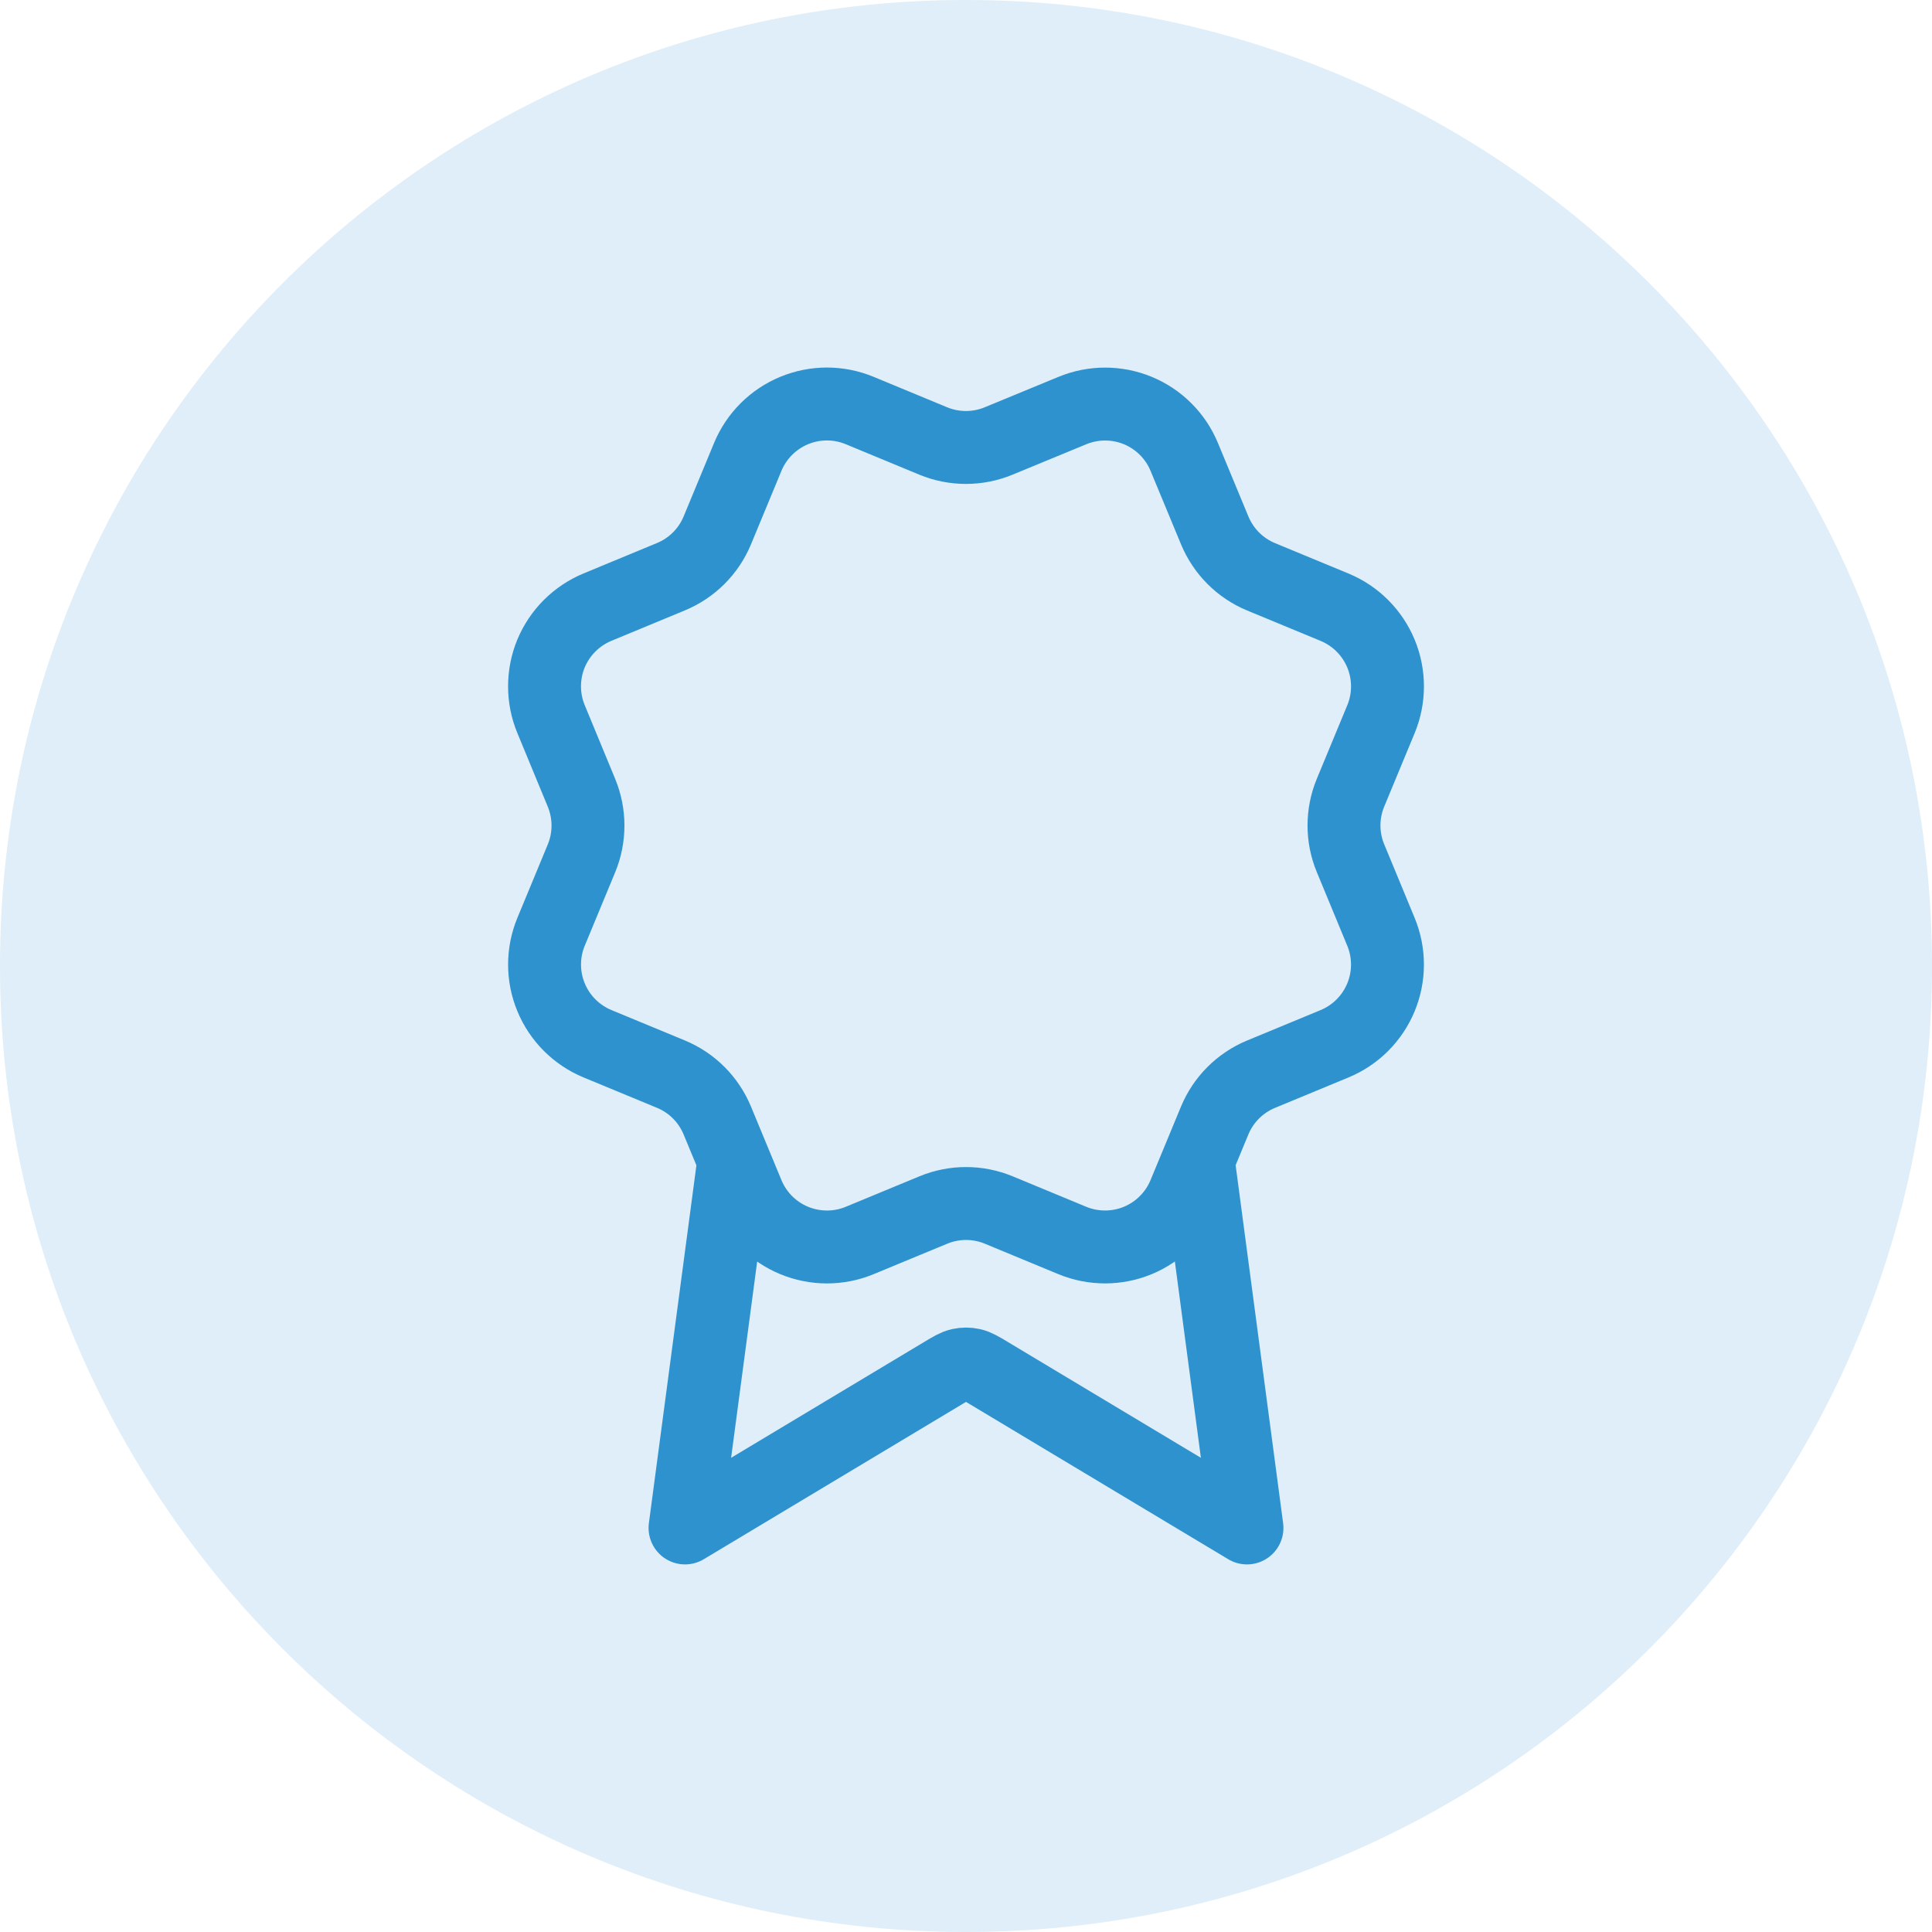
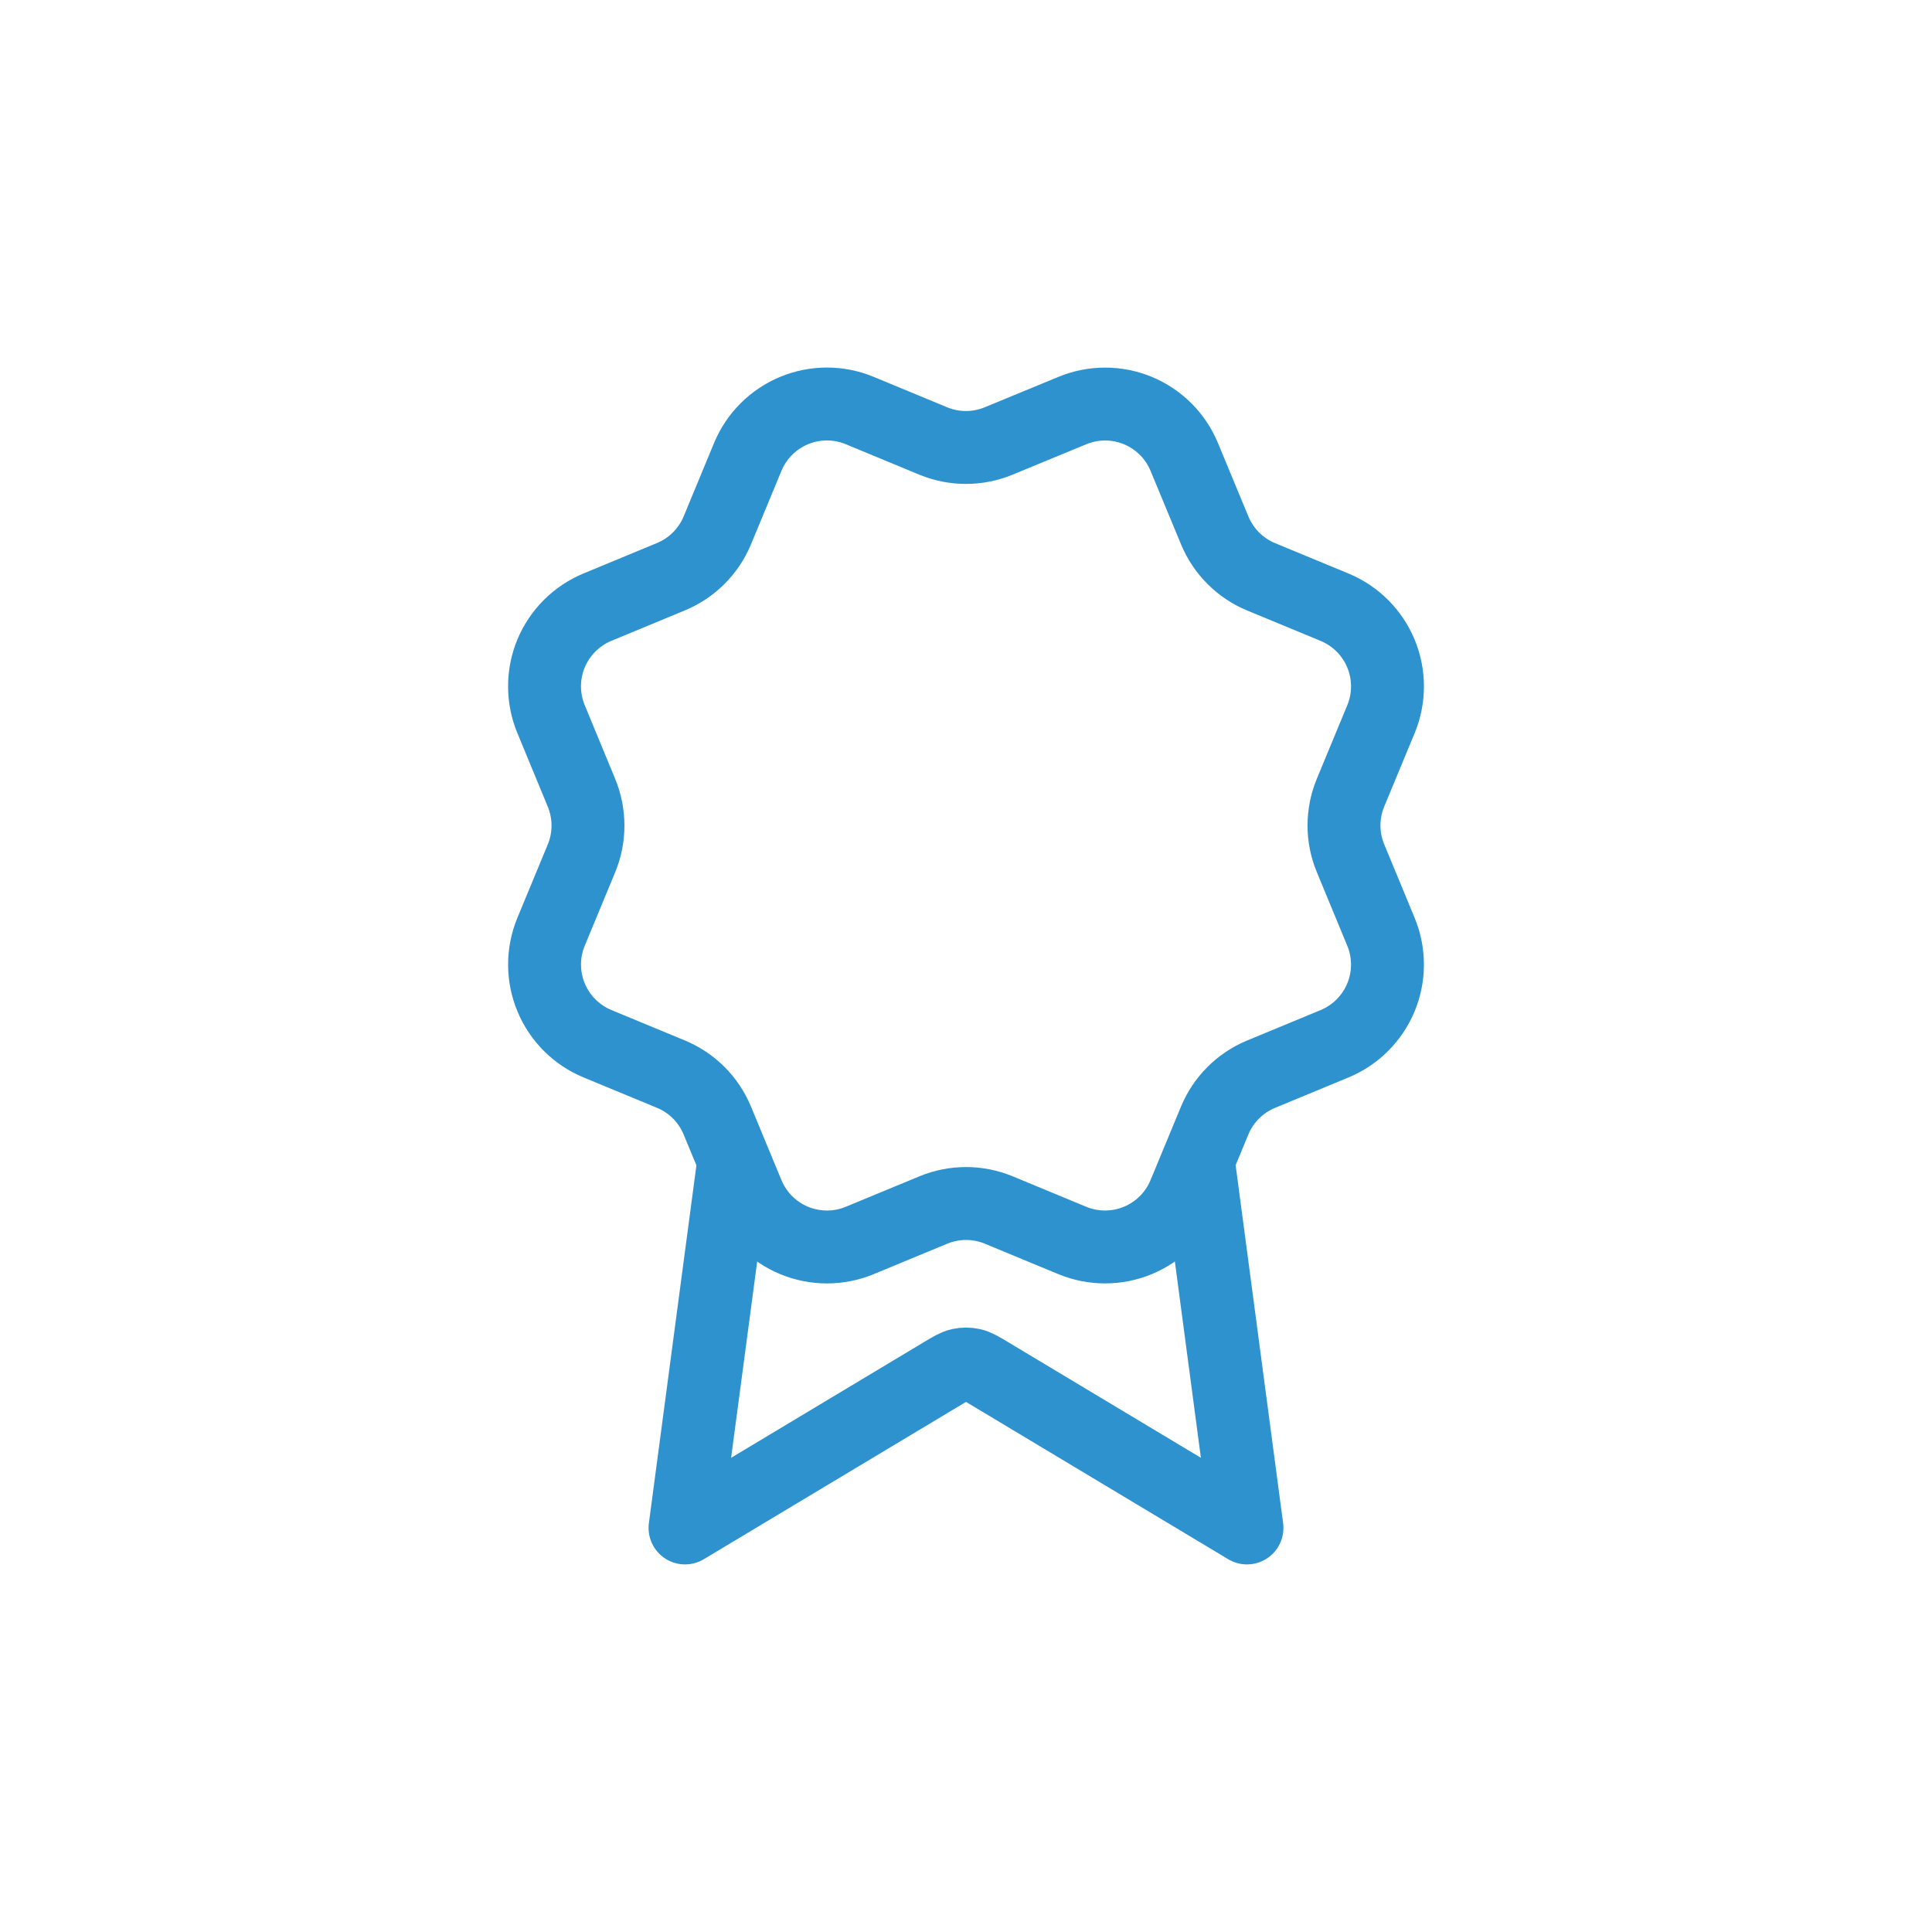
- <svg xmlns="http://www.w3.org/2000/svg" width="53" height="53" viewBox="0 0 53 53" fill="none">
-   <rect width="53" height="53" rx="26.5" fill="#2D92CE" fill-opacity="0.15" />
+ <svg xmlns="http://www.w3.org/2000/svg" viewBox="0 0 53 53" fill="none">
+   <rect rx="26.5" fill="#2D92CE" fill-opacity="0.15" />
  <path d="M20.131 31.834L18.792 41.916L25.866 37.672C26.096 37.534 26.212 37.464 26.335 37.437C26.444 37.413 26.556 37.413 26.665 37.437C26.788 37.464 26.904 37.534 27.134 37.672L34.208 41.916L32.87 31.829M33.323 14.55C33.561 15.126 34.018 15.584 34.594 15.823L36.612 16.658C37.188 16.897 37.645 17.355 37.884 17.93C38.122 18.506 38.122 19.153 37.884 19.729L37.048 21.746C36.81 22.322 36.809 22.97 37.049 23.545L37.883 25.561C38.001 25.847 38.062 26.152 38.062 26.461C38.062 26.77 38.001 27.076 37.883 27.361C37.765 27.646 37.592 27.905 37.373 28.124C37.155 28.342 36.896 28.515 36.611 28.633L34.594 29.468C34.018 29.706 33.561 30.163 33.322 30.739L32.486 32.757C32.247 33.333 31.79 33.79 31.214 34.029C30.638 34.267 29.991 34.267 29.415 34.029L27.399 33.194C26.823 32.956 26.176 32.956 25.601 33.195L23.583 34.03C23.007 34.268 22.361 34.267 21.785 34.029C21.21 33.791 20.753 33.334 20.514 32.758L19.678 30.74C19.44 30.164 18.983 29.706 18.407 29.467L16.389 28.632C15.814 28.393 15.356 27.936 15.118 27.36C14.879 26.785 14.879 26.138 15.117 25.562L15.952 23.546C16.19 22.97 16.189 22.323 15.951 21.747L15.117 19.728C14.998 19.443 14.938 19.137 14.938 18.828C14.938 18.52 14.998 18.214 15.116 17.928C15.235 17.643 15.408 17.384 15.626 17.166C15.845 16.948 16.104 16.774 16.389 16.656L18.405 15.821C18.981 15.583 19.438 15.127 19.677 14.552L20.513 12.534C20.752 11.958 21.209 11.501 21.785 11.262C22.361 11.023 23.008 11.023 23.584 11.262L25.6 12.097C26.176 12.335 26.823 12.335 27.398 12.096L29.417 11.263C29.993 11.025 30.64 11.025 31.216 11.263C31.791 11.502 32.249 11.959 32.487 12.535L33.324 14.553L33.323 14.55Z" stroke="#2D92CE" stroke-width="2" stroke-linecap="round" stroke-linejoin="round" />
</svg>
